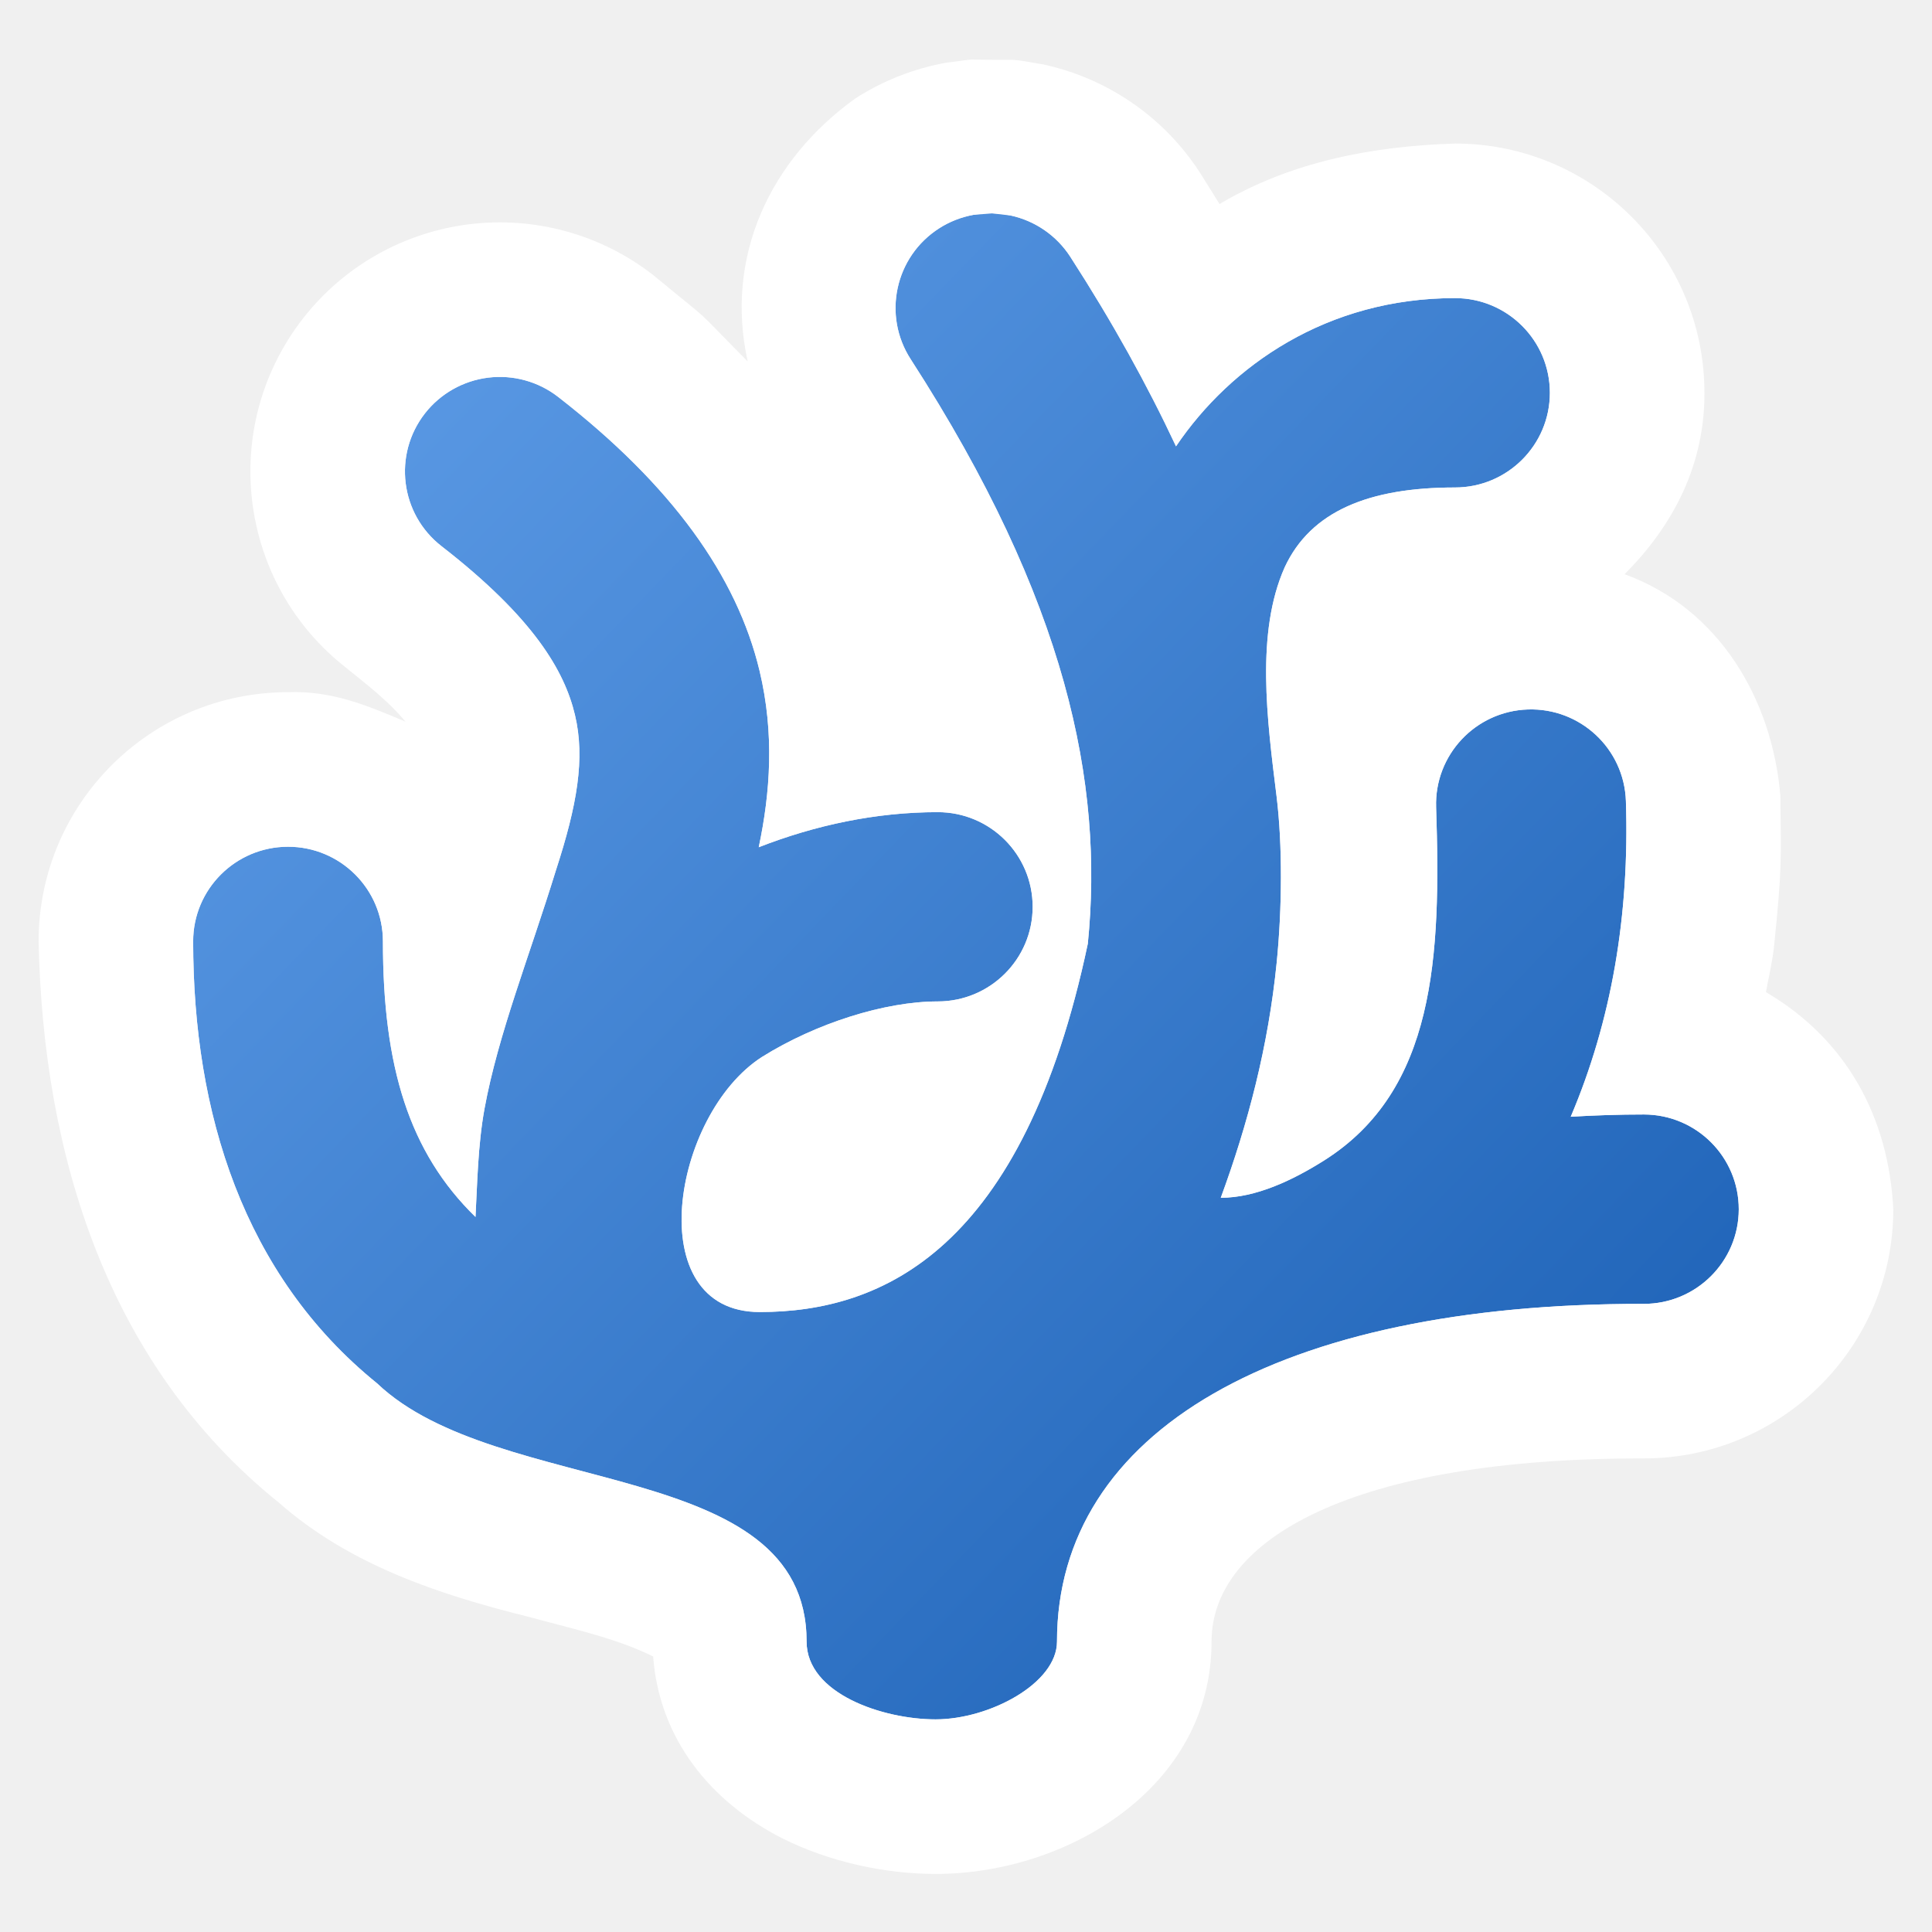
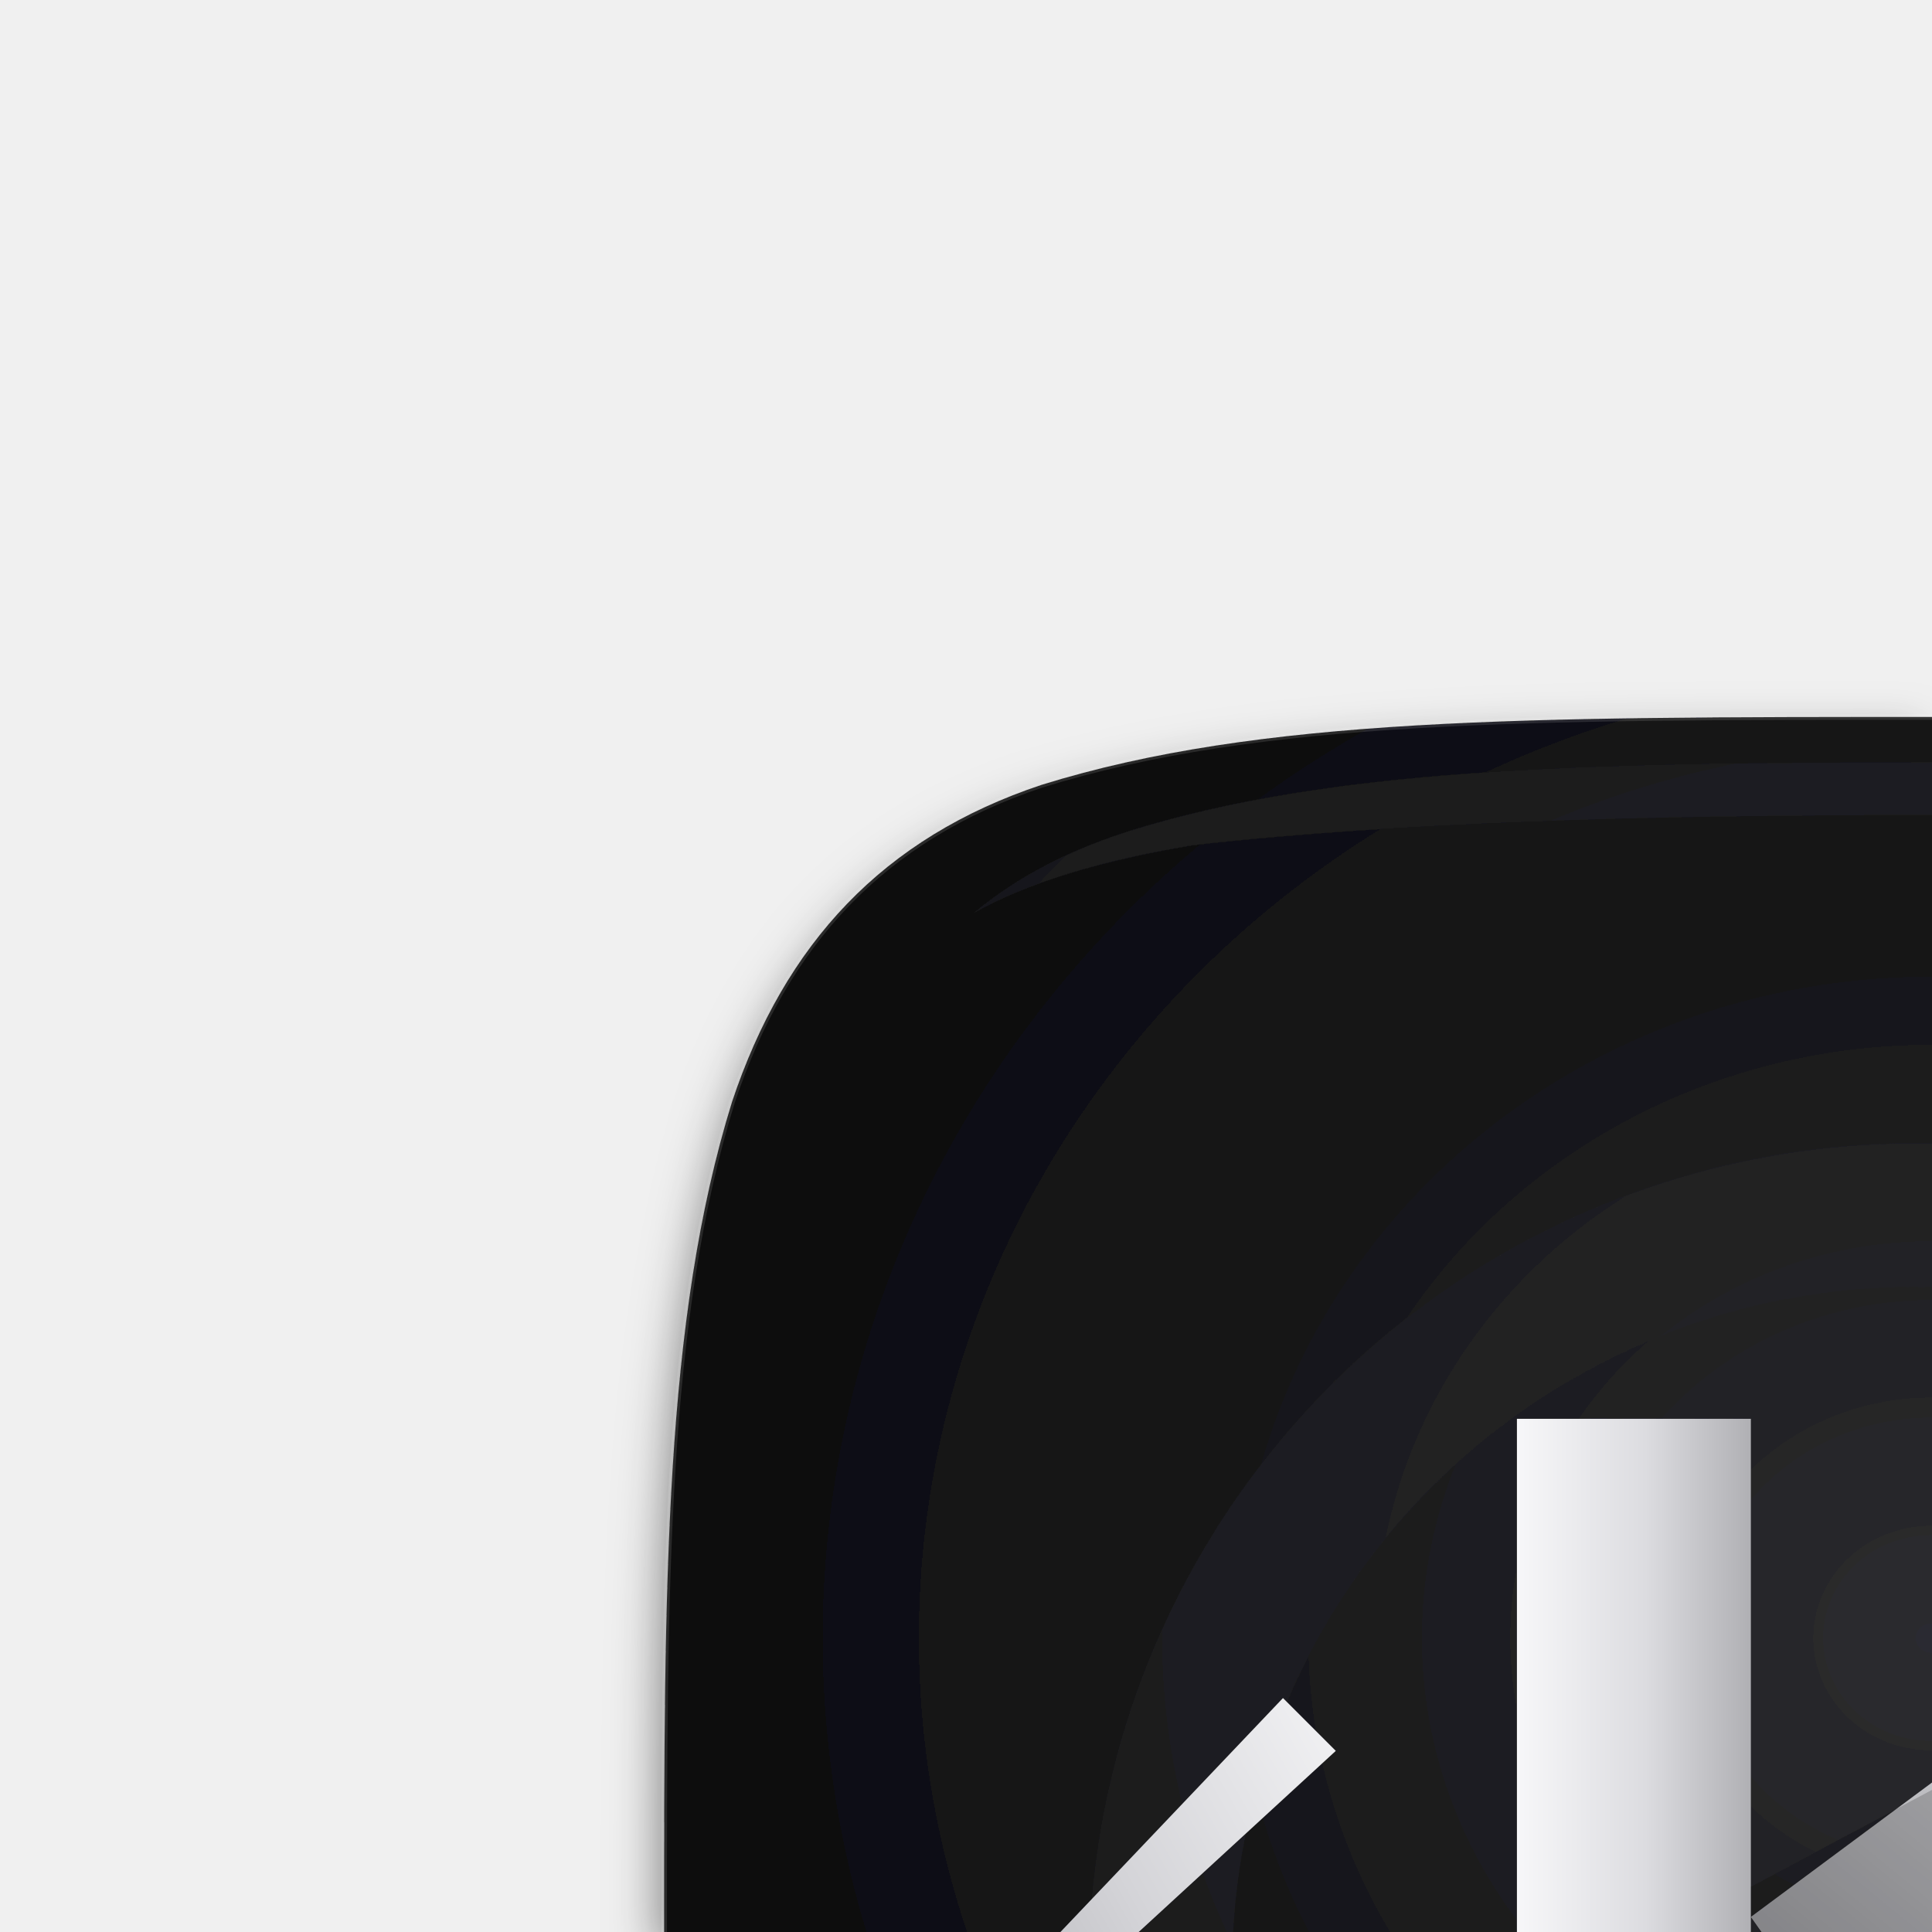
- <svg xmlns="http://www.w3.org/2000/svg" version="1.1" x="0" y="0" width="100" height="100" viewBox="0, 0, 100, 100">
+ <svg xmlns="http://www.w3.org/2000/svg" viewBox="0 0 512 512" width="512" height="512">
  <defs>
-     <linearGradient id="Gradient_1" gradientUnits="userSpaceOnUse" x1="209.998" y1="224.042" x2="287.332" y2="298.658" gradientTransform="matrix(1, 0, 0, 1, -200, -213)">
-       <stop offset="0" stop-color="#62A0EA" />
-       <stop offset="1" stop-color="#1A5FB4" />
+     <radialGradient id="bgGrad" cx="50%" cy="38%" r="65%">
+       <stop offset="0%" stop-color="#2c2c30" />
+       <stop offset="45%" stop-color="#161618" />
+       <stop offset="100%" stop-color="#070708" />
+     </radialGradient>
+     <linearGradient id="bracketLeft" x1="100%" y1="0%" x2="0%" y2="100%">
+       <stop offset="0%" stop-color="#f2f2f4" />
+       <stop offset="45%" stop-color="#d4d4d8" />
+       <stop offset="100%" stop-color="#a4a4a8" />
    </linearGradient>
+     <linearGradient id="silverLeft" x1="0%" y1="0%" x2="100%" y2="0%">
+       <stop offset="0%" stop-color="#f7f7f9" />
+       <stop offset="55%" stop-color="#dcdce0" />
+       <stop offset="100%" stop-color="#b0b0b4" />
+     </linearGradient>
+     <linearGradient id="silverRight" x1="0%" y1="0%" x2="100%" y2="0%">
+       <stop offset="0%" stop-color="#b8b8bc" />
+       <stop offset="45%" stop-color="#d8d8dc" />
+       <stop offset="100%" stop-color="#f0f0f2" />
+     </linearGradient>
+     <linearGradient id="armGrad" x1="0%" y1="100%" x2="100%" y2="0%">
+       <stop offset="0%" stop-color="#96969a" />
+       <stop offset="35%" stop-color="#c4c4c8" />
+       <stop offset="65%" stop-color="#e6e6e8" />
+       <stop offset="100%" stop-color="#ffffff" />
+     </linearGradient>
+     <linearGradient id="cursorGrad" x1="0%" y1="0%" x2="100%" y2="100%">
+       <stop offset="0%" stop-color="#ffffff" />
+       <stop offset="35%" stop-color="#e4e4e8" />
+       <stop offset="70%" stop-color="#b4b4b8" />
+       <stop offset="100%" stop-color="#86868a" />
+     </linearGradient>
+     <linearGradient id="bracketRight" x1="0%" y1="0%" x2="100%" y2="100%">
+       <stop offset="0%" stop-color="#bcbcc0" />
+       <stop offset="50%" stop-color="#9c9ca0" />
+       <stop offset="100%" stop-color="#747478" />
+     </linearGradient>
+     <filter id="symbolShadow" x="-30%" y="-30%" width="160%" height="160%">
+       <feGaussianBlur in="SourceAlpha" stdDeviation="7" result="blur" />
+       <feOffset dx="0" dy="7" result="offsetBlur" />
+       <feFlood flood-color="#000000" flood-opacity="0.55" result="shadowColor" />
+       <feComposite in="shadowColor" in2="offsetBlur" operator="in" result="shadow" />
+       <feMerge>
+         <feMergeNode in="shadow" />
+         <feMergeNode in="SourceGraphic" />
+       </feMerge>
+     </filter>
+     <clipPath id="squircleClip">
+       <path d="M512,190 C620,190 690,190 748,208 C790,222 816,250 830,292 C848,350 848,420 848,512 C848,604 848,674 830,732 C816,774 790,802 748,816 C690,834 620,834 512,834 C404,834 334,834 276,816 C234,802 208,774 194,732 C176,674 176,604 176,512 C176,420 176,350 194,292 C208,250 234,222 276,208 C334,190 404,190 512,190 Z" />
+     </clipPath>
  </defs>
-   <g id="Layer_1">
-     <g id="path6008">
-       <path d="M48.608,11.819 C46.325,13.284 45.666,16.318 47.138,18.594 C55.225,31.118 57.134,40.564 56.306,48.842 C52.958,64.695 45.682,67.911 39.324,67.911 C33.116,67.911 34.778,57.694 39.445,54.704 C42.23,52.965 45.798,51.834 48.537,51.834 C51.25,51.834 53.45,49.642 53.45,46.936 C53.45,44.23 51.25,42.037 48.537,42.037 C45.338,42.037 42.201,42.709 39.272,43.853 C39.87,41.03 40.091,37.978 39.318,34.735 C38.143,29.81 34.762,25.106 28.892,20.546 C27.864,19.746 26.56,19.387 25.266,19.547 C23.973,19.707 22.796,20.373 21.995,21.398 C20.33,23.534 20.715,26.613 22.858,28.274 C27.64,31.989 29.219,34.738 29.759,37.002 C30.299,39.265 29.865,41.693 28.78,45.029 C27.394,49.525 25.784,53.538 25.078,57.387 C24.731,59.282 24.702,61.343 24.612,62.99 C21.168,59.634 19.82,55.202 19.82,48.726 C19.819,46.02 17.619,43.826 14.906,43.827 C12.195,43.83 9.998,46.022 9.998,48.726 C9.998,57.57 12.584,65.986 19.516,71.601 C25.791,77.579 41.749,75.37 41.749,84.967 C41.749,87.676 45.714,88.994 48.426,88.994 C51.209,88.994 54.71,87.134 54.71,84.967 C54.71,74.078 66.186,67.459 85.078,67.488 C87.792,67.492 89.994,65.301 89.998,62.595 C90.002,59.889 87.807,57.691 85.094,57.686 C83.802,57.685 82.542,57.729 81.301,57.802 C83.413,52.835 84.35,47.366 84.156,41.459 C84.066,38.754 81.796,36.634 79.085,36.722 C76.37,36.81 74.244,39.077 74.333,41.783 C74.589,49.518 74.299,56.424 68.537,60.065 C66.898,61.099 64.994,61.997 63.187,61.997 C64.59,58.182 65.649,54.156 66.082,49.816 C66.359,47.046 66.389,43.756 66.073,41.2 C65.582,37.24 64.99,32.749 66.494,29.366 C67.844,26.452 70.87,25.232 75.312,25.232 C78.023,25.23 80.22,23.037 80.221,20.334 C80.222,17.627 78.025,15.432 75.312,15.43 C68.71,15.43 63.706,18.904 60.87,23.102 C59.386,19.934 57.58,16.669 55.398,13.29 C54.693,12.198 53.582,11.43 52.31,11.154 C51.679,11.018 51.028,11.006 50.393,11.119 C49.758,11.234 49.151,11.471 48.608,11.819 z" fill="url(#Gradient_1)" />
-       <path d="M50.239,3.082 C53.179,3.136 51.93,2.991 54.005,3.336 C57.346,4.061 60.265,6.078 62.118,8.949 L63.123,10.561 C66.826,8.362 71.068,7.561 75.319,7.43 C82.445,7.436 88.225,13.21 88.221,20.336 C88.238,24.02 86.639,27.172 84.086,29.721 C88.987,31.499 91.733,36.199 92.152,41.197 C92.18,44.58 92.249,44.83 91.827,48.956 C91.745,49.763 91.546,50.554 91.405,51.353 C95.577,53.799 97.765,57.84 97.997,62.607 C97.987,69.735 92.194,75.498 85.066,75.488 C70.02,75.465 62.71,79.675 62.71,84.967 C62.71,92.511 55.258,96.994 48.426,96.994 C45.777,96.994 42.898,96.36 40.479,95.145 C36.759,93.25 34.123,89.987 33.806,85.737 C32.068,84.879 30.15,84.434 28.286,83.932 C27.813,83.807 27.57,83.743 27.327,83.678 C22.661,82.517 18.074,80.985 14.415,77.761 C5.537,70.611 2.229,59.744 1.998,48.723 C2,41.6 7.778,35.834 14.904,35.827 C17.181,35.748 18.943,36.49 20.983,37.35 C20.117,36.294 19.008,35.452 17.955,34.596 C12.316,30.222 11.298,22.107 15.69,16.475 C17.796,13.777 20.888,12.028 24.284,11.608 C27.68,11.188 31.105,12.131 33.799,14.229 C37.211,17.046 35.576,15.553 38.702,18.711 C37.495,13.28 39.864,8.25 44.288,5.086 L44.292,5.083 C45.718,4.17 47.309,3.546 48.984,3.244 L50.239,3.082 z M51.353,11.043 L50.393,11.119 C49.758,11.234 49.151,11.471 48.608,11.819 C46.325,13.284 45.666,16.318 47.138,18.594 C55.225,31.118 57.134,40.564 56.306,48.842 C52.958,64.695 45.682,67.911 39.324,67.911 C33.116,67.911 34.778,57.694 39.445,54.704 C42.23,52.965 45.798,51.834 48.537,51.834 C51.25,51.834 53.45,49.642 53.45,46.936 C53.45,44.23 51.25,42.037 48.537,42.037 C45.338,42.037 42.201,42.709 39.272,43.853 C39.87,41.03 40.091,37.978 39.318,34.735 C38.143,29.81 34.762,25.106 28.892,20.546 C27.864,19.746 26.56,19.387 25.266,19.547 C23.973,19.707 22.796,20.373 21.995,21.398 C20.33,23.534 20.715,26.613 22.858,28.274 C27.64,31.989 29.219,34.738 29.759,37.002 C30.299,39.265 29.865,41.693 28.78,45.029 C27.394,49.525 25.784,53.538 25.078,57.387 C24.731,59.282 24.702,61.343 24.612,62.99 C21.168,59.634 19.82,55.202 19.82,48.726 C19.819,46.02 17.619,43.826 14.906,43.827 C12.195,43.83 9.998,46.022 9.998,48.726 C9.998,57.57 12.584,65.986 19.516,71.601 C25.791,77.579 41.749,75.37 41.749,84.967 C41.749,87.676 45.714,88.994 48.426,88.994 C51.209,88.994 54.71,87.134 54.71,84.967 C54.71,74.078 66.186,67.459 85.078,67.488 C87.792,67.492 89.994,65.301 89.998,62.595 C90.002,59.889 87.807,57.691 85.094,57.686 C83.802,57.685 82.542,57.729 81.301,57.802 C83.413,52.835 84.35,47.366 84.156,41.459 C84.066,38.754 81.796,36.634 79.085,36.722 C76.37,36.81 74.244,39.077 74.333,41.783 C74.589,49.518 74.299,56.424 68.537,60.065 C66.898,61.099 64.994,61.997 63.187,61.997 C64.59,58.182 65.649,54.156 66.082,49.816 C66.359,47.046 66.389,43.756 66.073,41.2 C65.582,37.24 64.99,32.749 66.494,29.366 C67.844,26.452 70.87,25.232 75.312,25.232 C78.023,25.23 80.22,23.037 80.221,20.334 C80.222,17.627 78.025,15.432 75.312,15.43 C68.71,15.43 63.706,18.904 60.87,23.102 C59.386,19.934 57.58,16.669 55.398,13.29 C54.693,12.198 53.582,11.43 52.31,11.154 L51.353,11.043 z" fill="#FFFFFF" />
+   <g filter="url(#symbolShadow)">
+     <path d="M512,190 C620,190 690,190 748,208 C790,222 816,250 830,292 C848,350 848,420 848,512 C848,604 848,674 830,732 C816,774 790,802 748,816 C690,834 620,834 512,834 C404,834 334,834 276,816 C234,802 208,774 194,732 C176,674 176,604 176,512 C176,420 176,350 194,292 C208,250 234,222 276,208 C334,190 404,190 512,190 Z" fill="url(#bgGrad)" />
+     <path d="M512,202 C608,202 672,204 724,220 C740,225 754,232 766,242 C752,234 732,228 708,224 C656,218 588,216 512,216 C436,216 368,218 316,224 C292,228 272,234 258,242 C270,232 284,225 300,220 C352,204 416,202 512,202 Z" fill="#ffffff" opacity="0.05" />
+     <g clip-path="url(#squircleClip)" opacity="0.55">
+       <path d="M656,388                 A200,200 0 1,0 656,656" fill="none" stroke="#232327" stroke-width="38" stroke-linecap="round" />
    </g>
+     <path d="M354,464 L280,532 L354,600 L340,614 L262,532 L340,450 Z" fill="url(#bracketLeft)" />
+     <path d="M402,376 L464,376 L464,528 L402,528 Z" fill="url(#silverLeft)" />
+     <path d="M464,376 L464,688 L416,706 L402,688 L402,528 L464,528 Z" fill="url(#silverRight)" />
+     <path d="M402,688 L416,706 L464,688 L464,670 L416,686 Z" fill="#ffffff" opacity="0.35" />
+     <line x1="402" y1="528" x2="464" y2="528" stroke="#000000" stroke-width="1" opacity="0.15" />
+     <path d="M464,508 L650,370 L674,404 L488,542 Z" fill="url(#armGrad)" />
+     <path d="M464,508 L488,542 L674,404 L666,392 L464,500 Z" fill="#000000" opacity="0.18" />
+     <path d="M510,520 L510,656 L544,622 L568,666 L590,654 L566,610 L608,610 Z" fill="url(#cursorGrad)" />
+     <path d="M510,520 L518,528 L518,648 L510,656 Z" fill="#ffffff" opacity="0.45" />
+     <path d="M510,656 L544,622 L552,636 L518,664 Z" fill="#000000" opacity="0.22" />
+     <path d="M670,464 L744,532 L670,600 L684,614 L762,532 L684,450 Z" fill="url(#bracketRight)" />
+     <path d="M670,464 L684,450 L762,532 L754,540 L684,472 L670,486 Z" fill="#000000" opacity="0.12" />
  </g>
+   <path d="M512,190 C620,190 690,190 748,208 C790,222 816,250 830,292 C848,350 848,420 848,512 C848,604 848,674 830,732 C816,774 790,802 748,816 C690,834 620,834 512,834 C404,834 334,834 276,816 C234,802 208,774 194,732 C176,674 176,604 176,512 C176,420 176,350 194,292 C208,250 234,222 276,208 C334,190 404,190 512,190 Z" fill="none" stroke="#ffffff" stroke-width="1.5" opacity="0.12" />
</svg>
